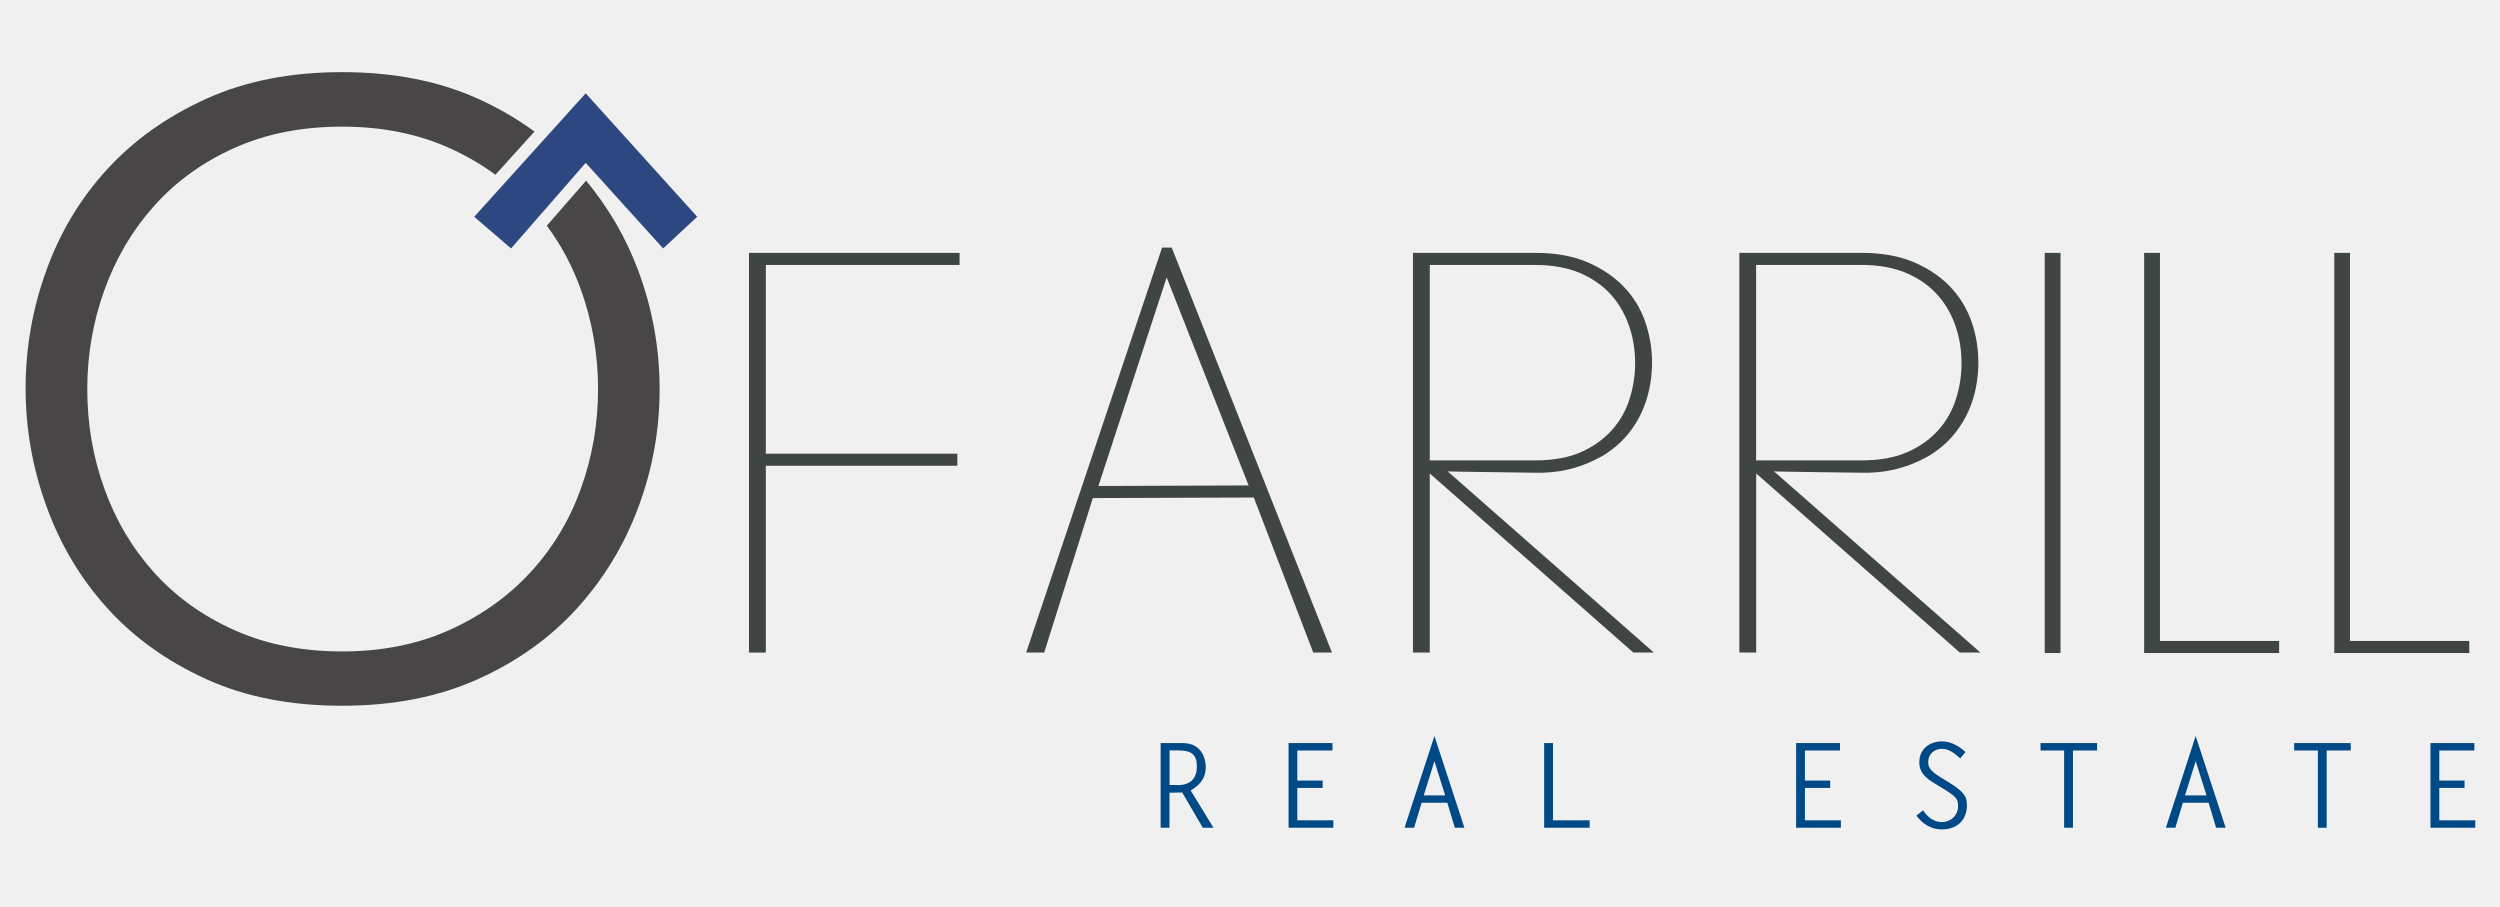
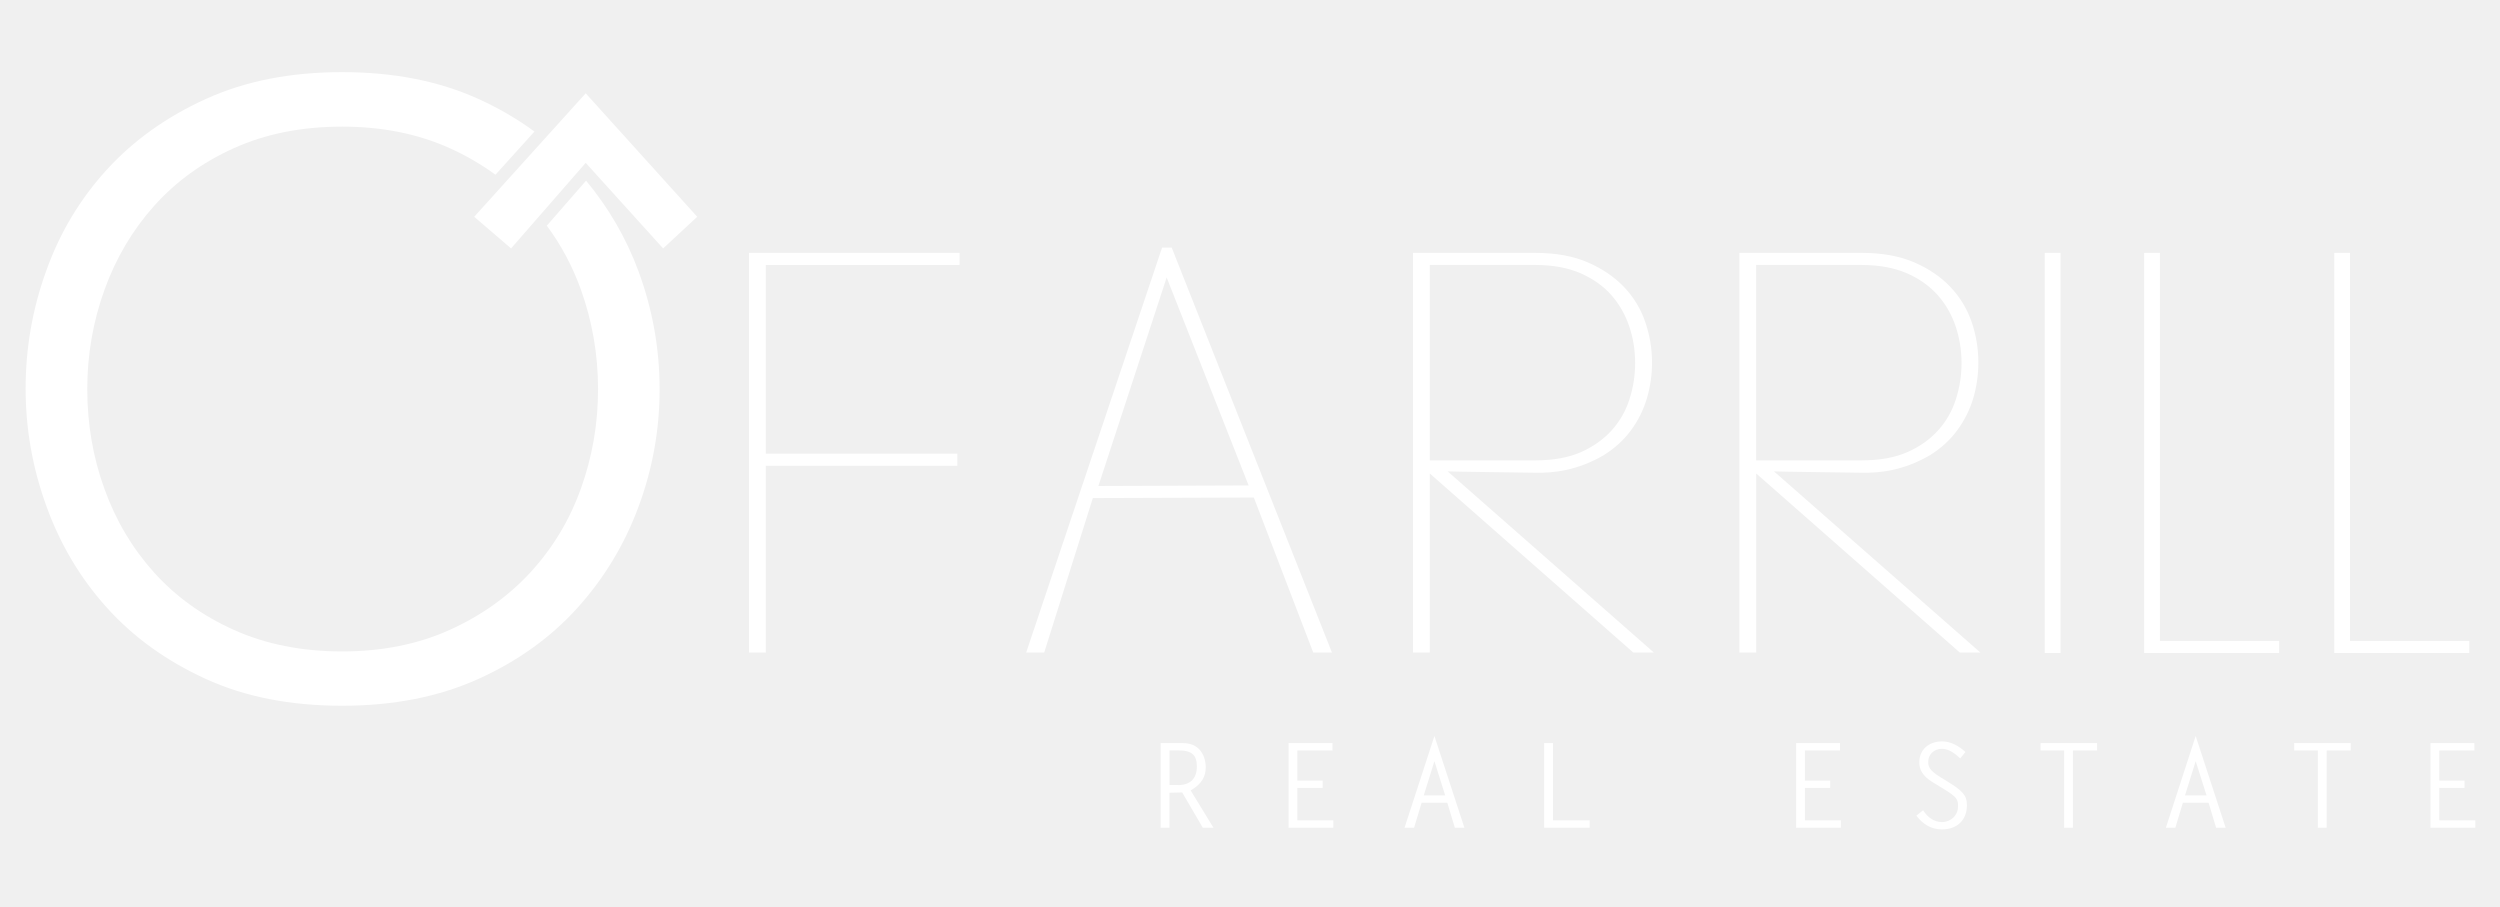
<svg xmlns="http://www.w3.org/2000/svg" version="1.1" id="Capa_1" x="0px" y="0px" viewBox="0 0 2692.9 976.9" enable-background="new 0 0 2692.9 976.9" xml:space="preserve">
  <g>
+     <path fill="#FFFFFF" d="M631.3,194.6L589,243.1c15.3,20.6,27.5,43.4,36.6,68.5c12.3,34.2,18.6,70.1,18.6,107.5   c0,37.5-6.2,73.2-18.6,107.5c-12.3,34.2-30.5,64.1-54.3,90c-23.8,25.8-52.8,46.5-86.9,61.9c-34.1,15.4-72.8,23.2-115.8,23.2   c-43.6,0-82.5-7.8-116.7-23.2c-34.2-15.4-62.8-36.1-86-61.9c-23.3-25.9-41.1-55.8-53.4-90c-12.4-34.2-18.5-70-18.5-107.5   c0-37,6.2-72.6,18.5-106.8c12.3-34.2,30.1-64.3,53.4-90.4c23.3-26.1,51.9-46.9,86-62.3c34.1-15.4,73-23.2,116.7-23.2   c43,0,81.7,7.8,115.8,23.2c17.9,8,34.3,17.7,49.3,28.6l42-46.5c-18.4-13.5-38.6-25.3-60.8-35.3c-42.4-19.2-91.2-28.7-146.4-28.7   c-55.2,0-103.9,9.5-146.3,28.7c-42.4,19.2-78,44.5-106.9,76.1c-28.9,31.6-50.8,68-65.5,109.2c-14.9,41.1-22.2,83.4-22.2,126.9   c0,42.9,7.3,84.9,22.2,126.1c14.8,41.2,36.4,77.7,65,109.5c28.6,31.9,64.1,57.5,106.4,76.9c42.4,19.5,91.5,29.1,147.3,29.1   c55.2,0,104-9.6,146.4-28.7c42.4-19.1,78-44.6,106.9-76.5c28.8-31.9,50.9-68.3,66-109.2c15.2-40.9,22.7-83,22.7-126.5   c0-43.5-7.5-85.8-22.7-127C674.5,256.2,655.4,223.7,631.3,194.6z" />
+     <polygon fill="#FFFFFF" points="751,233.5 630.9,100.5 510.8,233.5 550.5,267.6 630.9,175.4 714.3,267.6  " />
+   </g>
+   <path fill="#FFFFFF" stroke="#FFFFFF" stroke-width="1.812" stroke-miterlimit="10" d="M2218.6,273.3v429.2h-15.2V273.3H2218.6z" />
+   <path fill="#FFFFFF" stroke="#FFFFFF" stroke-width="1.812" stroke-miterlimit="10" d="M2325.7,273.3v418h128.4v11.2h-143.6V273.3  H2325.7z" />
+   <path fill="#FFFFFF" stroke="#FFFFFF" stroke-width="1.812" stroke-miterlimit="10" d="M2530.4,273.3v418h128.5v11.2h-143.6V273.3  H2530.4z" />
+   <path fill="#FFFFFF" stroke="#FFFFFF" stroke-width="1.812" stroke-miterlimit="10" d="M1032.7,273.3v11.2H824v205.1h206.3v11.2  H824V702h-16.3V273.3H1032.7z" />
+   <path fill="#FFFFFF" stroke="#FFFFFF" stroke-width="1.812" stroke-miterlimit="10" d="M1261.5,267.6L1433.4,702h-18.2l-64-167  l-174.7,0.6L1124.1,702h-17.5l145.8-434.4H1261.5z M1181.9,524.4l164.4-0.6l-89.7-227.6L1181.9,524.4z" />
+   <path fill="#FFFFFF" stroke="#FFFFFF" stroke-width="1.812" stroke-miterlimit="10" d="M1653.9,273.3c21.7,0,40.4,3.4,55.9,10.1  c15.5,6.7,28.5,15.5,38.8,26.3c10.3,10.8,17.9,23.3,22.7,37.3c4.8,14,7.3,28.5,7.3,43.4c0,13.1-1.8,25.8-5.4,38.1  c-3.6,12.2-9.2,23.7-16.9,34.2c-7.7,10.5-17.4,19.4-29.4,26.9c-28.7,16.6-53.9,19.1-73.3,18.7c-9.4-0.2-90.4-1.1-96.7-1.5  L1779.1,702h-19.4l-220.5-194v194h-16.3V273.3H1653.9z M1539.2,496.8h114.7c19.4,0,35.8-3,49.3-8.9c13.5-6,24.7-14,33.6-23.8  c8.8-9.9,15.3-21.2,19.3-33.9c4.1-12.7,6.1-25.8,6.1-39.2c0-13.9-2.1-27.1-6.4-39.8c-4.3-12.6-10.7-24-19.4-33.9  c-8.6-9.8-19.9-17.8-33.5-23.8c-13.7-5.9-30.1-9-49-9h-114.7V496.8z" />
+   <path fill="#FFFFFF" stroke="#FFFFFF" stroke-width="1.812" stroke-miterlimit="10" d="M2005.4,273.3c21.8,0,40.5,3.4,56.1,10.1  c15.5,6.7,28.5,15.5,38.7,26.3c10.3,10.8,17.8,23.3,22.7,37.3c4.8,14,7.2,28.5,7.2,43.4c0,13.1-1.8,25.8-5.4,38.1  c-3.6,12.2-9.3,23.7-17,34.2c-7.6,10.5-17.4,19.4-29.3,26.9c-28.8,16.6-53.9,19.1-73.3,18.7c-9.4-0.2-90.4-1.1-96.7-1.5L2130.8,702  h-19.4l-220.6-194v194h-16.3V273.3H2005.4z M1890.8,496.8h114.6c19.5,0,35.9-3,49.4-8.9c13.6-6,24.8-14,33.6-23.8  c8.9-9.9,15.3-21.2,19.3-33.9c4.1-12.7,6.1-25.8,6.1-39.2c0-13.9-2.2-27.1-6.4-39.8c-4.3-12.6-10.7-24-19.5-33.9  c-8.7-9.8-19.8-17.8-33.5-23.8c-13.8-5.9-30-9-49.1-9h-114.6V496.8z" />
+   <g>
    <g>
-       <g>
-         <path fill="#484647" d="M631.3,194.6L589,243.1c15.3,20.6,27.5,43.4,36.6,68.5c12.3,34.2,18.6,70.1,18.6,107.5     c0,37.5-6.2,73.2-18.6,107.5c-12.3,34.2-30.5,64.1-54.3,90c-23.8,25.8-52.8,46.5-86.9,61.9c-34.1,15.4-72.8,23.2-115.8,23.2     c-43.6,0-82.5-7.8-116.7-23.2c-34.2-15.4-62.8-36.1-86-61.9c-23.3-25.9-41.1-55.8-53.4-90c-12.4-34.2-18.5-70-18.5-107.5     c0-37,6.2-72.6,18.5-106.8c12.3-34.2,30.1-64.3,53.4-90.4c23.3-26.1,51.9-46.9,86-62.3c34.1-15.4,73-23.2,116.7-23.2     c43,0,81.7,7.8,115.8,23.2c17.9,8,34.3,17.7,49.3,28.6l42-46.5c-18.4-13.5-38.6-25.3-60.8-35.3c-42.4-19.2-91.2-28.7-146.4-28.7     c-55.2,0-103.9,9.5-146.3,28.7c-42.4,19.2-78,44.5-106.9,76.1c-28.9,31.6-50.8,68-65.5,109.2c-14.9,41.1-22.2,83.4-22.2,126.9     c0,42.9,7.3,84.9,22.2,126.1c14.8,41.2,36.4,77.7,65,109.5c28.6,31.9,64.1,57.5,106.4,76.9c42.4,19.5,91.5,29.1,147.3,29.1     c55.2,0,104-9.6,146.4-28.7c42.4-19.1,78-44.6,106.9-76.5c28.8-31.9,50.9-68.3,66-109.2c15.2-40.9,22.7-83,22.7-126.5     c0-43.5-7.5-85.8-22.7-127C674.5,256.2,655.4,223.7,631.3,194.6z" />
-         <polygon fill="#2D4780" points="751,233.5 630.9,100.5 510.8,233.5 550.5,267.6 630.9,175.4 714.3,267.6    " />
-       </g>
-       <path fill="#3E4543" stroke="#3E4543" stroke-width="1.812" stroke-miterlimit="10" d="M2218.6,273.3v429.2h-15.2V273.3H2218.6z" />
-       <path fill="#3E4543" stroke="#3E4543" stroke-width="1.812" stroke-miterlimit="10" d="M2325.7,273.3v418h128.4v11.2h-143.6    V273.3H2325.7z" />
-       <path fill="#3E4543" stroke="#3E4543" stroke-width="1.812" stroke-miterlimit="10" d="M2530.4,273.3v418h128.5v11.2h-143.6    V273.3H2530.4z" />
-       <path fill="#3E4543" stroke="#3E4543" stroke-width="1.812" stroke-miterlimit="10" d="M1032.7,273.3v11.2H824v205.1h206.3v11.2    H824V702h-16.3V273.3H1032.7z" />
-       <path fill="#3E4543" stroke="#3E4543" stroke-width="1.812" stroke-miterlimit="10" d="M1261.5,267.6L1433.4,702h-18.2l-64-167    l-174.7,0.6L1124.1,702h-17.5l145.8-434.4H1261.5z M1181.9,524.4l164.4-0.6l-89.7-227.6L1181.9,524.4z" />
-       <path fill="#3E4543" stroke="#3E4543" stroke-width="1.812" stroke-miterlimit="10" d="M1653.9,273.3c21.7,0,40.4,3.4,55.9,10.1    c15.5,6.7,28.5,15.5,38.8,26.3c10.3,10.8,17.9,23.3,22.7,37.3c4.8,14,7.3,28.5,7.3,43.4c0,13.1-1.8,25.8-5.4,38.1    c-3.6,12.2-9.2,23.7-16.9,34.2c-7.7,10.5-17.4,19.4-29.4,26.9c-28.7,16.6-53.9,19.1-73.3,18.7c-9.4-0.2-90.4-1.1-96.7-1.5    L1779.1,702h-19.4l-220.5-194v194h-16.3V273.3H1653.9z M1539.2,496.8h114.7c19.4,0,35.8-3,49.3-8.9c13.5-6,24.7-14,33.6-23.8    c8.8-9.9,15.3-21.2,19.3-33.9c4.1-12.7,6.1-25.8,6.1-39.2c0-13.9-2.1-27.1-6.4-39.8c-4.3-12.6-10.7-24-19.4-33.9    c-8.6-9.8-19.9-17.8-33.5-23.8c-13.7-5.9-30.1-9-49-9h-114.7V496.8z" />
-       <path fill="#3E4543" stroke="#3E4543" stroke-width="1.812" stroke-miterlimit="10" d="M2005.4,273.3c21.8,0,40.5,3.4,56.1,10.1    c15.5,6.7,28.5,15.5,38.7,26.3c10.3,10.8,17.8,23.3,22.7,37.3c4.8,14,7.2,28.5,7.2,43.4c0,13.1-1.8,25.8-5.4,38.1    c-3.6,12.2-9.3,23.7-17,34.2c-7.6,10.5-17.4,19.4-29.3,26.9c-28.8,16.6-53.9,19.1-73.3,18.7c-9.4-0.2-90.4-1.1-96.7-1.5    L2130.8,702h-19.4l-220.6-194v194h-16.3V273.3H2005.4z M1890.8,496.8h114.6c19.5,0,35.9-3,49.4-8.9c13.6-6,24.8-14,33.6-23.8    c8.9-9.9,15.3-21.2,19.3-33.9c4.1-12.7,6.1-25.8,6.1-39.2c0-13.9-2.2-27.1-6.4-39.8c-4.3-12.6-10.7-24-19.5-33.9    c-8.7-9.8-19.8-17.8-33.5-23.8c-13.8-5.9-30-9-49.1-9h-114.6V496.8z" />
-     </g>
-     <g>
-       <g>
-         <path fill="#004987" d="M1250.3,800.4h23.6c22.8,0,24.9,20.5,24.9,25.8c0,9.4-3.6,18-16.3,25.2l24.6,40.2h-11.5l-22.2-38     c-4.6,0.1-9.1,0.1-13.7,0.3v37.7h-9.5V800.4z M1268.7,845.7c13,0,20.5-6.6,20.5-20c0-12.2-5-17.4-20-17.4h-9.4v37.3H1268.7z" />
-         <path fill="#004987" d="M1435.3,808.4h-37.9v32.4h27.3v7.9h-27.3v34.9h38.8v8H1388v-91.2h47.3V808.4z" />
-         <path fill="#004987" d="M1577.4,891.6h-10.3l-8.1-26.9h-27.7l-8.1,26.9h-10.3l32.2-98.8L1577.4,891.6z M1533.6,856.8h23.1     l-11.6-36.9L1533.6,856.8z" />
-         <path fill="#004987" d="M1672.8,883.6h39.5v8h-49v-91.2h9.5V883.6z" />
-         <path fill="#004987" d="M1982,808.4h-37.8v32.4h27.2v7.9h-27.2v34.9h38.7v8h-48.2v-91.2h47.3V808.4z" />
-         <path fill="#004987" d="M2111.5,816.9c-5.5-5-11.9-10.3-19.8-10.3c-8,0-14.7,5.6-14.7,14c0,4.8,0.9,9.1,13.2,16.6l7.2,4.4     c16.7,10.3,21.3,15.1,21.3,25.7c0,16.4-10.9,26.1-26.9,26.1c-11.8,0-20.5-5.7-27.6-14.8l7.3-5.8c4.4,7.1,11.5,12.7,20.2,12.7     c9.6,0,17.4-7.1,17.4-16.9c0-7.3-0.5-9.8-16.6-19.5l-8.2-5c-9-5.3-16.9-11.5-16.9-22.9c0-14.3,10.9-22.6,24.6-22.6     c9.5,0,18.2,5.1,25.1,11.4L2111.5,816.9z" />
-         <path fill="#004987" d="M2258.9,808.4h-26v83.2h-9.5v-83.2h-25.4v-8h60.9V808.4z" />
-         <path fill="#004987" d="M2397.4,891.6h-10.3l-8.1-26.9h-27.7l-8.1,26.9H2333l32.1-98.8L2397.4,891.6z M2353.6,856.8h23.2     l-11.7-36.9L2353.6,856.8z" />
-         <path fill="#004987" d="M2532.2,808.4h-26v83.2h-9.5v-83.2h-25.5v-8h60.9V808.4z" />
-         <path fill="#004987" d="M2665.3,808.4h-37.8v32.4h27.2v7.9h-27.2v34.9h38.8v8H2618v-91.2h47.3V808.4z" />
-       </g>
+       <path fill="#FFFFFF" d="M1250.3,800.4h23.6c22.8,0,24.9,20.5,24.9,25.8c0,9.4-3.6,18-16.3,25.2l24.6,40.2h-11.5l-22.2-38    c-4.6,0.1-9.1,0.1-13.7,0.3v37.7h-9.5V800.4z M1268.7,845.7c13,0,20.5-6.6,20.5-20c0-12.2-5-17.4-20-17.4h-9.4v37.3H1268.7z" />
+       <path fill="#FFFFFF" d="M1435.3,808.4h-37.9v32.4h27.3v7.9h-27.3v34.9h38.8v8H1388v-91.2h47.3V808.4z" />
+       <path fill="#FFFFFF" d="M1577.4,891.6h-10.3l-8.1-26.9h-27.7l-8.1,26.9h-10.3l32.2-98.8L1577.4,891.6z M1533.6,856.8h23.1    l-11.6-36.9L1533.6,856.8z" />
+       <path fill="#FFFFFF" d="M1672.8,883.6h39.5v8h-49v-91.2h9.5V883.6z" />
+       <path fill="#FFFFFF" d="M1982,808.4h-37.8v32.4h27.2v7.9h-27.2v34.9h38.7v8h-48.2v-91.2h47.3V808.4z" />
+       <path fill="#FFFFFF" d="M2111.5,816.9c-5.5-5-11.9-10.3-19.8-10.3c-8,0-14.7,5.6-14.7,14c0,4.8,0.9,9.1,13.2,16.6l7.2,4.4    c16.7,10.3,21.3,15.1,21.3,25.7c0,16.4-10.9,26.1-26.9,26.1c-11.8,0-20.5-5.7-27.6-14.8l7.3-5.8c4.4,7.1,11.5,12.7,20.2,12.7    c9.6,0,17.4-7.1,17.4-16.9c0-7.3-0.5-9.8-16.6-19.5l-8.2-5c-9-5.3-16.9-11.5-16.9-22.9c0-14.3,10.9-22.6,24.6-22.6    c9.5,0,18.2,5.1,25.1,11.4L2111.5,816.9z" />
+       <path fill="#FFFFFF" d="M2258.9,808.4h-26v83.2h-9.5v-83.2h-25.4v-8h60.9V808.4z" />
+       <path fill="#FFFFFF" d="M2397.4,891.6h-10.3l-8.1-26.9h-27.7l-8.1,26.9H2333l32.1-98.8L2397.4,891.6z M2353.6,856.8h23.2    l-11.7-36.9L2353.6,856.8z" />
+       <path fill="#FFFFFF" d="M2532.2,808.4h-26v83.2h-9.5v-83.2h-25.5v-8h60.9V808.4z" />
+       <path fill="#FFFFFF" d="M2665.3,808.4h-37.8v32.4h27.2v7.9h-27.2v34.9h38.8v8H2618v-91.2h47.3V808.4z" />
    </g>
  </g>
</svg>
